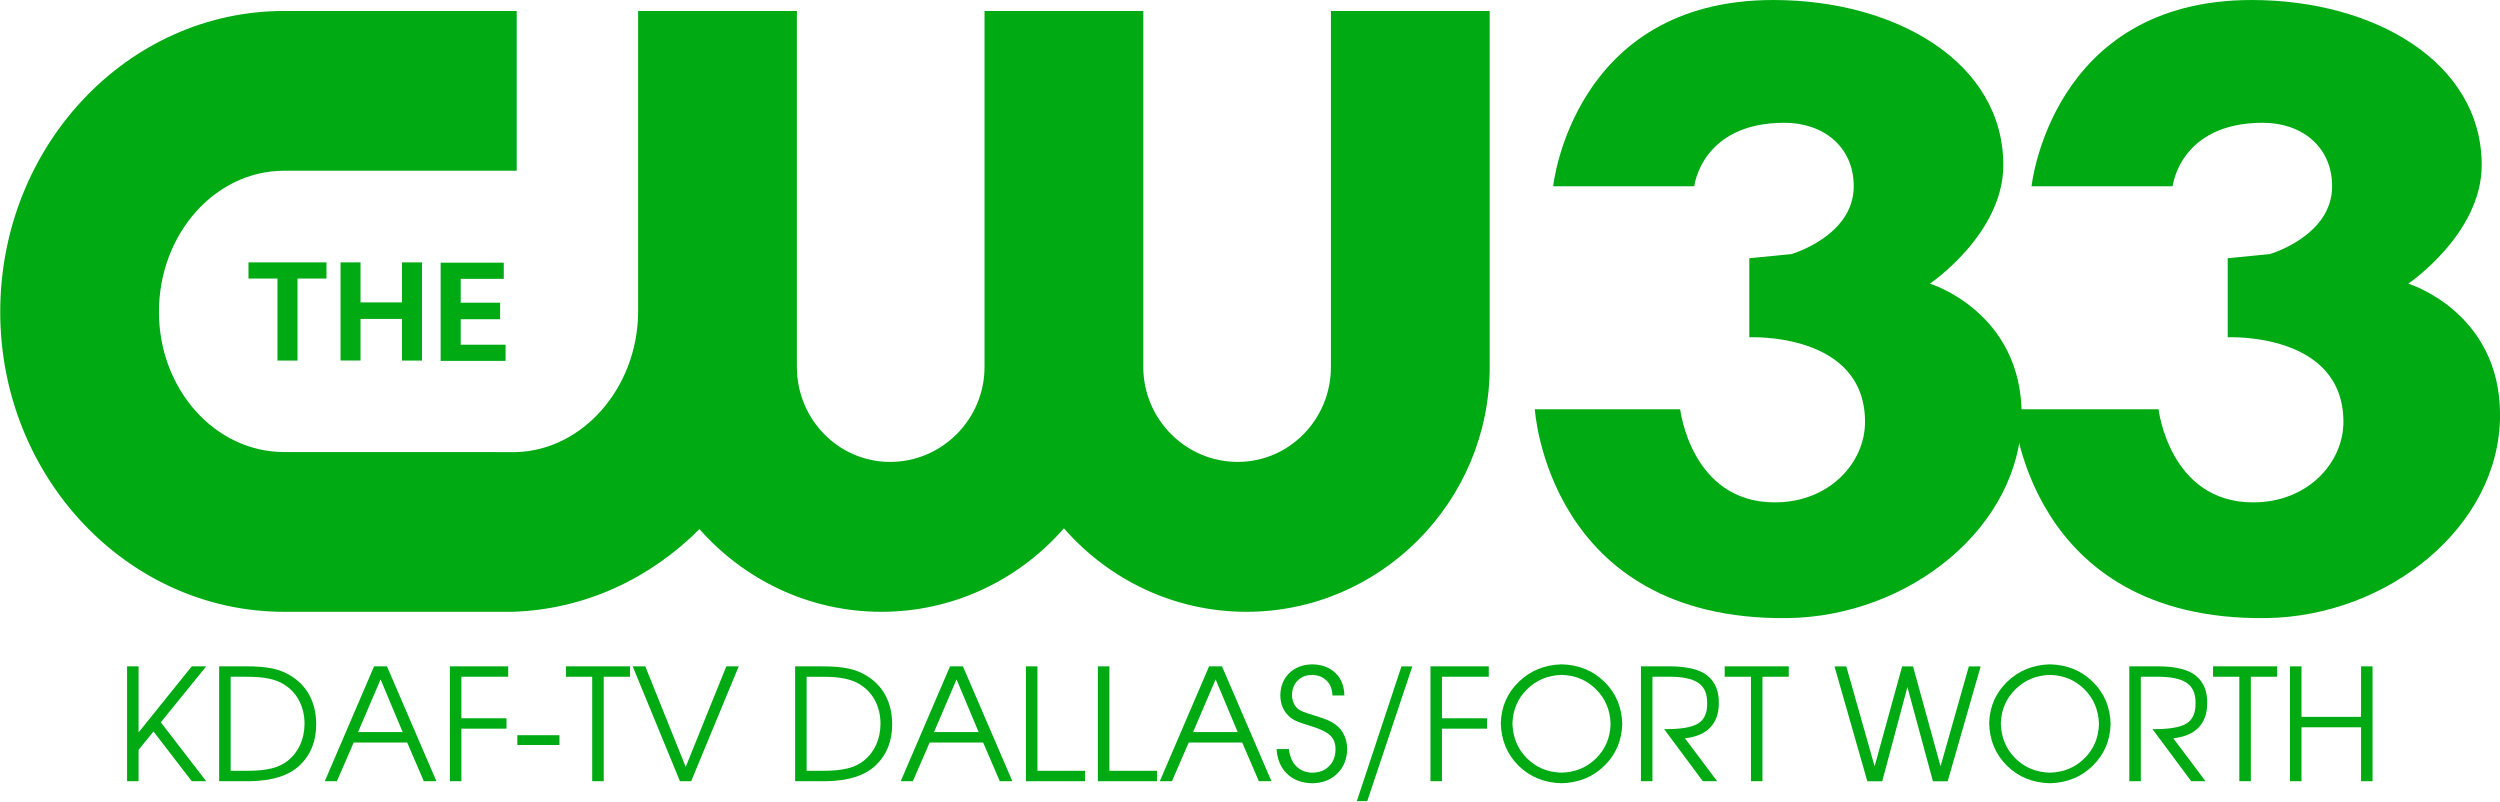
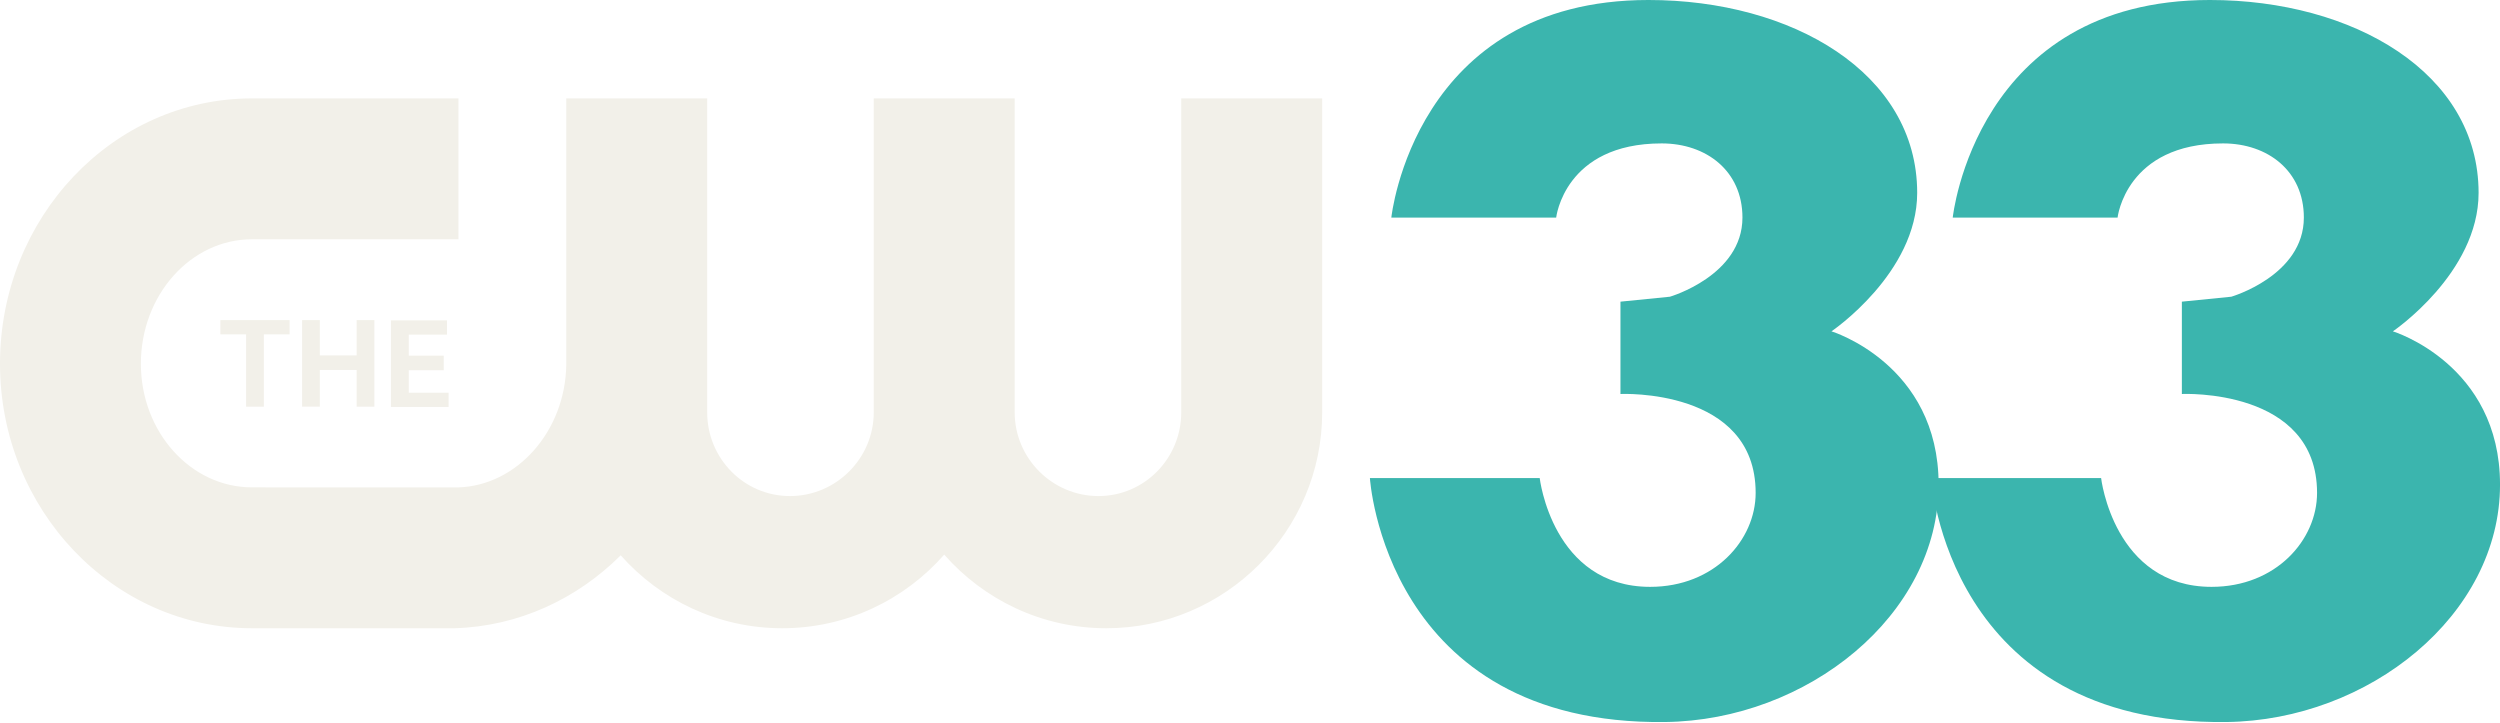
- <svg xmlns="http://www.w3.org/2000/svg" width="1e3" height="320.44" version="1.1">
-   <g transform="matrix(2.5606 0 0 2.5606 -10.38 -8.0495)" fill="#00aa13">
-     <g transform="matrix(.87139 0 0 .87717 -211.48 -412.83)">
-       <g transform="matrix(10.781 0 0 -10.781 -2172.7 2556.1)" clip-path="url(#id9)" fill="#00aa13">
-         <g transform="translate(232.99 183)">
-           <path d="m0 0c1.205 0.035 2.297 0.551 3.114 1.366 0.742-0.837 1.824-1.366 3.025-1.366 1.207 0 2.293 0.534 3.035 1.379 0.743-0.845 1.829-1.379 3.036-1.379 2.225 0 4.044 1.818 4.044 4.044v5.88h-2.64v-5.88c0-0.862-0.689-1.568-1.551-1.568-0.863 0-1.569 0.706-1.569 1.568v5.88h-2.64v-5.88c0-0.862-0.706-1.568-1.569-1.568-0.862 0-1.551 0.706-1.551 1.568v5.88h-2.64v-4.995c-0.019-1.234-0.92-2.258-2.026-2.291l-3.861 1e-3c-1.148 0-2.081 1.038-2.081 2.315 0 1.286 0.933 2.332 2.081 2.332h3.868v2.639h-3.868c-2.603 0-4.72-2.227-4.72-4.971 0-2.728 2.117-4.954 4.72-4.954h3.793z" fill="#00aa13" />
-         </g>
-         <g transform="translate(229.42 187.15)">
-           <path d="m0 0v1.355h0.482v0.267h-1.297v-0.267h0.482v-1.355h0.333z" fill="#00aa13" />
-         </g>
-         <g transform="translate(232.85 188.5)">
-           <path d="m0 0v0.267h-1.05v-1.622h1.08v0.267h-0.746v0.421h0.655v0.273h-0.655v0.394h0.716z" fill="#00aa13" />
-         </g>
-         <g transform="translate(231.49 187.15)">
-           <path d="m0 0v1.622h-0.332v-0.661h-0.69v0.661h-0.332v-1.621h0.332v0.687h0.69v-0.688h0.332z" fill="#00aa13" />
-         </g>
+ <svg xmlns="http://www.w3.org/2000/svg" width="800.05" height="231.07" version="1.1" viewBox="0 0 800.05 231.07" xml:space="preserve">
+   <g transform="translate(3.7267e-6 426.13)" fill="#3bb5ae" stroke-width="2.393">
+     <path d="m518.58-300.05v-29.543l15.826-1.583s23.212-6.75 23.212-25.321c0-14.892-11.513-23.739-25.85-23.739-31.141 0-33.762 23.739-33.762 23.739h-52.753s7.29-69.634 82.296-69.634c45.832 0 85.989 23.274 85.989 61.723 0 25.742-27.432 44.313-27.432 44.313s34.291 10.464 34.291 49.061c0 41.807-42.073 75.428-87.57 75.966-89.638 1.061-94.429-78.075-94.429-78.075h54.338s4.041 34.817 35.346 34.817c20.61 0 33.762-14.999 33.762-30.069 0-33.676-43.257-31.653-43.257-31.653z" />
+     <path d="m698.24-300.05v-29.543l15.826-1.583s23.212-6.75 23.212-25.321c0-14.892-11.513-23.739-25.85-23.739-31.141 0-33.762 23.739-33.762 23.739h-52.753s7.29-69.634 82.296-69.634c45.832 0 85.989 23.274 85.989 61.723 0 25.742-27.432 44.313-27.432 44.313s34.291 10.464 34.291 49.061c0 41.807-42.073 75.428-87.57 75.966-89.638 1.061-94.429-78.075-94.429-78.075h54.338s4.041 34.817 35.346 34.817c20.61 0 33.762-14.999 33.762-30.069 0-33.676-43.257-31.653-43.257-31.653z" />
+   </g>
+   <g transform="matrix(.42313 0 0 .42313 -104.55 -45.715)" fill="#f2f0e9">
+     <g transform="matrix(40.376,0,0,-40.376,-8816.4,7972)" clip-path="url(#id9)" fill="#f2f0e9">
+       <g transform="translate(232.99,183)">
+         <path d="m0 0c1.205 0.035 2.297 0.551 3.114 1.366 0.742-0.837 1.824-1.366 3.025-1.366 1.207 0 2.293 0.534 3.035 1.379 0.743-0.845 1.829-1.379 3.036-1.379 2.225 0 4.044 1.818 4.044 4.044v5.881h-2.64v-5.881c0-0.862-0.689-1.568-1.551-1.568-0.863 0-1.569 0.706-1.569 1.568v5.881h-2.64v-5.881c0-0.862-0.706-1.568-1.569-1.568-0.862 0-1.551 0.706-1.551 1.568v5.881h-2.64v-4.996c-0.019-1.234-0.92-2.258-2.026-2.291l-3.861 1e-3c-1.148 0-2.081 1.038-2.081 2.315 0 1.286 0.933 2.332 2.081 2.332h3.868v2.639l-3.868-7.2e-6c-2.603-4.8e-6 -4.72-2.227-4.72-4.971 0-2.728 2.117-4.954 4.72-4.954z" fill="#f2f0e9" />
+       </g>
+       <g transform="translate(229.42,187.15)">
+         <path d="m0 0v1.355h0.482v0.267h-1.297v-0.267h0.482v-1.355z" fill="#f2f0e9" />
+       </g>
+       <g transform="translate(232.85,188.5)">
+         <path d="m0 0v0.267h-1.05v-1.622h1.08v0.267h-0.746v0.421h0.655v0.273h-0.655v0.394z" fill="#f2f0e9" />
+       </g>
+       <g transform="translate(231.49,187.15)">
+         <path d="m0 0v1.622h-0.332v-0.661h-0.69v0.661h-0.332v-1.621h0.332v0.687h0.69v-0.688z" fill="#f2f0e9" />
      </g>
    </g>
-     <path d="m277.32 55.829v-12.345l6.613-0.661s9.699-2.821 9.699-10.581c0-6.223-4.811-9.92-10.802-9.92-13.013 0-14.108 9.92-14.108 9.92h-22.044s3.046-29.098 34.389-29.098c19.152 0 35.932 9.726 35.932 25.792 0 10.757-11.463 18.517-11.463 18.517s14.329 4.372 14.329 20.501c0 17.47-17.581 31.519-36.593 31.744-37.457 0.443-39.459-32.625-39.459-32.625h22.706s1.689 14.549 14.77 14.549c8.612 0 14.108-6.268 14.108-12.565 0-14.072-18.076-13.227-18.076-13.227z" />
-     <path d="m352.05 55.829v-12.345l6.613-0.661s9.699-2.821 9.699-10.581c0-6.223-4.811-9.92-10.802-9.92-13.013 0-14.108 9.92-14.108 9.92h-22.044s3.046-29.098 34.389-29.098c19.152 0 35.932 9.726 35.932 25.792 0 10.757-11.463 18.517-11.463 18.517s14.329 4.372 14.329 20.501c0 17.47-17.581 31.519-36.593 31.744-37.457 0.443-39.459-32.625-39.459-32.625h22.706s1.689 14.549 14.77 14.549c8.612 0 14.108-6.268 14.108-12.565 0-14.072-18.076-13.227-18.076-13.227z" />
-     <g transform="matrix(1.7602 0 0 1.7595 -316.16 97.105)">
-       <path d="m200.22 15.956-4.03-5.23 4.03-4.968h-1.283l-4.72 5.865v-5.865h-1.021v10.198h1.021v-2.788l1.325-1.628 3.395 4.416z" />
-       <path d="m209.98 10.891c-2e-3 -0.964-0.198-1.813-0.59-2.55-0.392-0.736-0.968-1.331-1.728-1.784-0.469-0.287-1.007-0.493-1.615-0.618-0.607-0.125-1.366-0.186-2.277-0.183h-2.401v10.198h2.746c1.989-0.027 3.465-0.504 4.428-1.43 0.963-0.926 1.442-2.138 1.437-3.635zm-1.035-0.041c-2e-3 0.674-0.129 1.292-0.38 1.853-0.251 0.561-0.612 1.033-1.083 1.418-0.396 0.322-0.884 0.555-1.463 0.699s-1.315 0.215-2.208 0.212h-1.421v-8.349h1.421c0.765-0.002 1.409 0.05 1.932 0.155 0.523 0.105 0.974 0.274 1.352 0.507 0.59 0.359 1.045 0.842 1.365 1.447 0.319 0.606 0.481 1.292 0.485 2.058z" />
-       <path d="m220.65 15.956-4.388-10.198h-1.145l-4.375 10.198h1.076l1.49-3.436h4.747l1.477 3.436zm-2.995-4.361h-3.961l2.001-4.678z" />
-       <path d="m227.02 6.682v-0.925h-5.175v10.198h1.021v-4.664h4.002v-0.925h-4.002v-3.685z" />
-     </g>
-     <g transform="matrix(1.7602 0 0 1.7595 -316.16 97.105)">
-       <path d="m231.57 12.74v-0.869h-3.74v0.869z" fill="#00aa13" />
-     </g>
-     <g transform="matrix(1.7602 0 0 1.7595 -316.16 97.105)">
-       <path d="m237.83 6.682v-0.925h-5.686v0.925h2.332v9.274h1.021v-9.274z" />
-       <path d="m247.48 5.758h-1.104l-3.602 8.928-3.588-8.928h-1.118l4.195 10.198h0.994z" />
-     </g>
-     <path d="m143.42 116.27c-4e-3 -1.696-0.349-3.191-1.038-4.486-0.689-1.295-1.703-2.341-3.042-3.138-0.826-0.505-1.773-0.867-2.842-1.087-1.069-0.22-2.405-0.327-4.008-0.322h-4.227v17.943h4.834c3.501-0.048 6.099-0.887 7.794-2.516 1.695-1.629 2.538-3.761 2.529-6.395zm-1.822-0.073c-4e-3 1.187-0.227 2.273-0.668 3.26-0.441 0.986-1.077 1.818-1.907 2.495-0.697 0.566-1.556 0.976-2.575 1.229-1.019 0.253-2.315 0.378-3.886 0.373h-2.502v-14.689h2.502c1.346-3e-3 2.48 0.088 3.401 0.273 0.921 0.185 1.714 0.483 2.381 0.892 1.039 0.632 1.839 1.481 2.402 2.546 0.562 1.066 0.847 2.273 0.853 3.621z" />
-     <path d="m162.2 125.18-7.724-17.943h-2.016l-7.7 17.943h1.895l2.623-6.046h8.356l2.599 6.046zm-5.271-7.673h-6.971l3.522-8.231z" />
-     <path d="m173.55 125.18v-1.627h-7.433v-16.316h-1.798v17.943z" />
-     <path d="m184.79 125.18v-1.627h-7.433v-16.316h-1.798v17.943z" />
-     <path d="m202.67 125.18-7.724-17.943h-2.016l-7.7 17.943h1.895l2.623-6.046h8.356l2.599 6.046zm-5.271-7.673h-6.971l3.522-8.231z" />
-     <path d="m214.5 120.18c-4e-3 -0.797-0.16-1.528-0.471-2.191-0.31-0.664-0.753-1.212-1.327-1.645-0.342-0.258-0.757-0.494-1.245-0.707-0.488-0.213-1.182-0.455-2.083-0.725-0.794-0.233-1.381-0.428-1.761-0.586-0.381-0.157-0.676-0.334-0.887-0.531-0.259-0.227-0.464-0.526-0.616-0.898-0.152-0.372-0.23-0.769-0.234-1.19 0.018-0.917 0.311-1.663 0.881-2.24 0.57-0.577 1.313-0.874 2.229-0.892 0.931 0.012 1.693 0.304 2.286 0.874 0.594 0.571 0.9 1.348 0.92 2.331h1.87c-0.026-1.477-0.496-2.651-1.412-3.521-0.915-0.87-2.121-1.315-3.616-1.335-1.472 0.027-2.663 0.483-3.574 1.369-0.91 0.886-1.379 2.04-1.406 3.463 2e-3 0.627 0.113 1.218 0.331 1.772 0.218 0.554 0.529 1.024 0.932 1.408 0.317 0.324 0.703 0.593 1.157 0.807 0.454 0.214 1.186 0.471 2.195 0.771 1.517 0.448 2.57 0.948 3.161 1.499 0.591 0.551 0.873 1.306 0.847 2.264-0.02 1.052-0.356 1.905-1.008 2.558-0.652 0.654-1.498 0.991-2.538 1.011-1.021-4e-3 -1.863-0.318-2.526-0.944-0.663-0.626-1.068-1.541-1.215-2.747h-1.919c0.106 1.635 0.659 2.929 1.658 3.882 0.999 0.952 2.317 1.439 3.953 1.46 1.586-0.03 2.877-0.534 3.874-1.511 0.997-0.977 1.511-2.246 1.542-3.806z" />
-     <path d="m224.68 107.24h-1.7l-6.971 21.051h1.627z" />
-     <path d="m236.62 108.86v-1.627h-9.109v17.943h1.798v-8.207h7.044v-1.627h-7.044v-6.483z" />
-     <path d="m257.47 116.22c-0.07-2.629-0.999-4.819-2.787-6.571-1.788-1.752-4.017-2.661-6.686-2.728-2.649 0.071-4.875 0.979-6.68 2.722-1.805 1.744-2.744 3.895-2.818 6.455 0.066 2.675 0.99 4.894 2.772 6.656 1.782 1.762 4.024 2.675 6.726 2.741 2.669-0.069 4.898-0.981 6.686-2.735 1.788-1.754 2.717-3.934 2.787-6.54zm-1.822 0.024c-0.058 2.133-0.811 3.919-2.259 5.357-1.448 1.438-3.246 2.186-5.393 2.243-2.169-0.055-3.977-0.807-5.423-2.255s-2.197-3.262-2.253-5.442c0.06-2.111 0.82-3.886 2.28-5.326 1.46-1.44 3.259-2.19 5.396-2.249 2.147 0.057 3.944 0.811 5.393 2.261 1.448 1.45 2.201 3.254 2.259 5.411z" />
-     <path d="m272.56 113.01c0.03-1.877-0.553-3.307-1.749-4.292-1.196-0.984-3.188-1.48-5.976-1.487h-4.445v17.943h1.798v-16.316h2.526c2.079-0.017 3.605 0.29 4.579 0.92 0.974 0.63 1.455 1.683 1.445 3.159 0.034 1.584-0.459 2.671-1.479 3.263-1.02 0.591-2.77 0.872-5.25 0.841l6.048 8.134h2.235l-5.028-6.701c1.73-0.188 3.043-0.747 3.941-1.675 0.898-0.929 1.349-2.191 1.354-3.788z" />
-     <path d="m283.48 108.86v-1.627h-10.008v1.627h4.105v16.316h1.798v-16.316z" />
-     <path d="m313.46 107.24h-1.846l-4.421 15.612-4.3-15.612h-1.7l-4.3 15.612-4.421-15.612h-1.846l5.125 17.943h2.332l3.935-14.714 3.984 14.714h2.308z" />
-     <path d="m333.76 116.22c-0.07-2.629-0.999-4.819-2.787-6.571-1.788-1.752-4.017-2.661-6.686-2.728-2.649 0.071-4.875 0.979-6.68 2.722-1.805 1.744-2.744 3.895-2.818 6.455 0.066 2.675 0.99 4.894 2.772 6.656 1.782 1.762 4.024 2.675 6.726 2.741 2.669-0.069 4.898-0.981 6.686-2.735 1.788-1.754 2.717-3.934 2.787-6.54zm-1.822 0.024c-0.058 2.133-0.811 3.919-2.259 5.357-1.448 1.438-3.246 2.186-5.393 2.243-2.169-0.055-3.977-0.807-5.423-2.255s-2.197-3.262-2.253-5.442c0.06-2.111 0.82-3.886 2.28-5.326 1.46-1.44 3.259-2.19 5.396-2.249 2.147 0.057 3.944 0.811 5.393 2.261 1.448 1.45 2.201 3.254 2.259 5.411z" />
-     <path d="m348.85 113.01c0.03-1.877-0.553-3.307-1.749-4.292-1.196-0.984-3.188-1.48-5.976-1.487h-4.445v17.943h1.798v-16.316h2.526c2.079-0.017 3.605 0.29 4.579 0.92 0.974 0.63 1.455 1.683 1.445 3.159 0.034 1.584-0.459 2.671-1.479 3.263-1.02 0.591-2.77 0.872-5.25 0.841l6.048 8.134h2.235l-5.028-6.701c1.73-0.188 3.043-0.747 3.941-1.675 0.898-0.929 1.349-2.191 1.354-3.788z" />
-     <path d="m359.77 108.86v-1.627h-10.008v1.627h4.105v16.316h1.798v-16.316z" />
-     <path d="m374.68 125.18v-17.943h-1.798v7.891h-9.303v-7.891h-1.798v17.943h1.798v-8.425h9.303v8.425z" />
+   </g>
+   <g transform="translate(-261.62 -354.83)" display="none" fill="#f00">
+     <rect y="750.5" width="1920" height="253.9" display="inline" opacity=".1" />
+     <rect width="1920" height="253.9" display="inline" opacity=".1" />
+     <rect x="1666.1" width="253.9" height="1004.4" display="inline" opacity=".1" />
+     <rect width="253.9" height="1004.4" display="inline" opacity=".1" />
+     <path d="m1704.3 469.6v3.6h19.7v18.7h-19.7v73.3l-24.3-0.2v-73.2h-13.8v-18.7h13.8v-3.6c0-22.5 14.6-32.3 36.1-32.3 6 0 12.8 1 17 2.7l-4.4 16.8c-2.4-1.7-5.6-3.4-10.2-3.4-10.5 0.2-14.2 6-14.2 16.3z" display="inline" opacity=".1" />
+     <path d="m1818.1 473.2v91.9h-23.5v-16.3c-6.1 12.8-17.2 18-29.3 18-18.7 0-30.5-12.4-30.5-34.5v-59h24.3v57.2c0 11.6 6.5 16.8 14.8 16.8 8.2 0 16.3-4.9 19.7-15v-59h24.5z" display="inline" opacity=".1" />
+     <path d="m1920 506.1v59h-24.3v-57.2c0-11.6-6.5-16.8-14.8-16.8-8.2 0-16.3 4.9-19.7 15v59h-24.3v-91.9h23.5v16.3c6.1-12.8 17.2-18 29.3-18 18.6 0 30.3 12.4 30.3 34.6z" display="inline" opacity=".1" />
+     <path d="m927.6 215.9h3.6v-19.7h18.7v19.7h73.3l-0.2 24.3h-73.2v13.8h-18.7v-13.8h-3.6c-22.5 0-32.3-14.6-32.3-36.1 0-6 1-12.8 2.7-17l16.8 4.4c-1.7 2.4-3.4 5.6-3.4 10.2 0.1 10.5 5.9 14.2 16.3 14.2z" display="inline" opacity=".1" />
+     <path d="m931.2 102.1h91.9v23.5h-16.3c12.8 6.1 18 17.2 18 29.3 0 18.7-12.4 30.5-34.5 30.5h-59v-24.3h57.2c11.6 0 16.8-6.5 16.8-14.8 0-8.2-4.9-16.3-15-19.7h-59v-24.5z" display="inline" opacity=".1" />
+     <path d="m964 0.2h59v24.3h-57.2c-11.6 0-16.8 6.5-16.8 14.8 0 8.2 4.9 16.3 15 19.7h59v24.3h-91.9v-23.4h16.3c-12.8-6.1-18-17.2-18-29.3 0.1-18.7 12.5-30.4 34.6-30.4z" display="inline" opacity=".1" />
  </g>
</svg>
